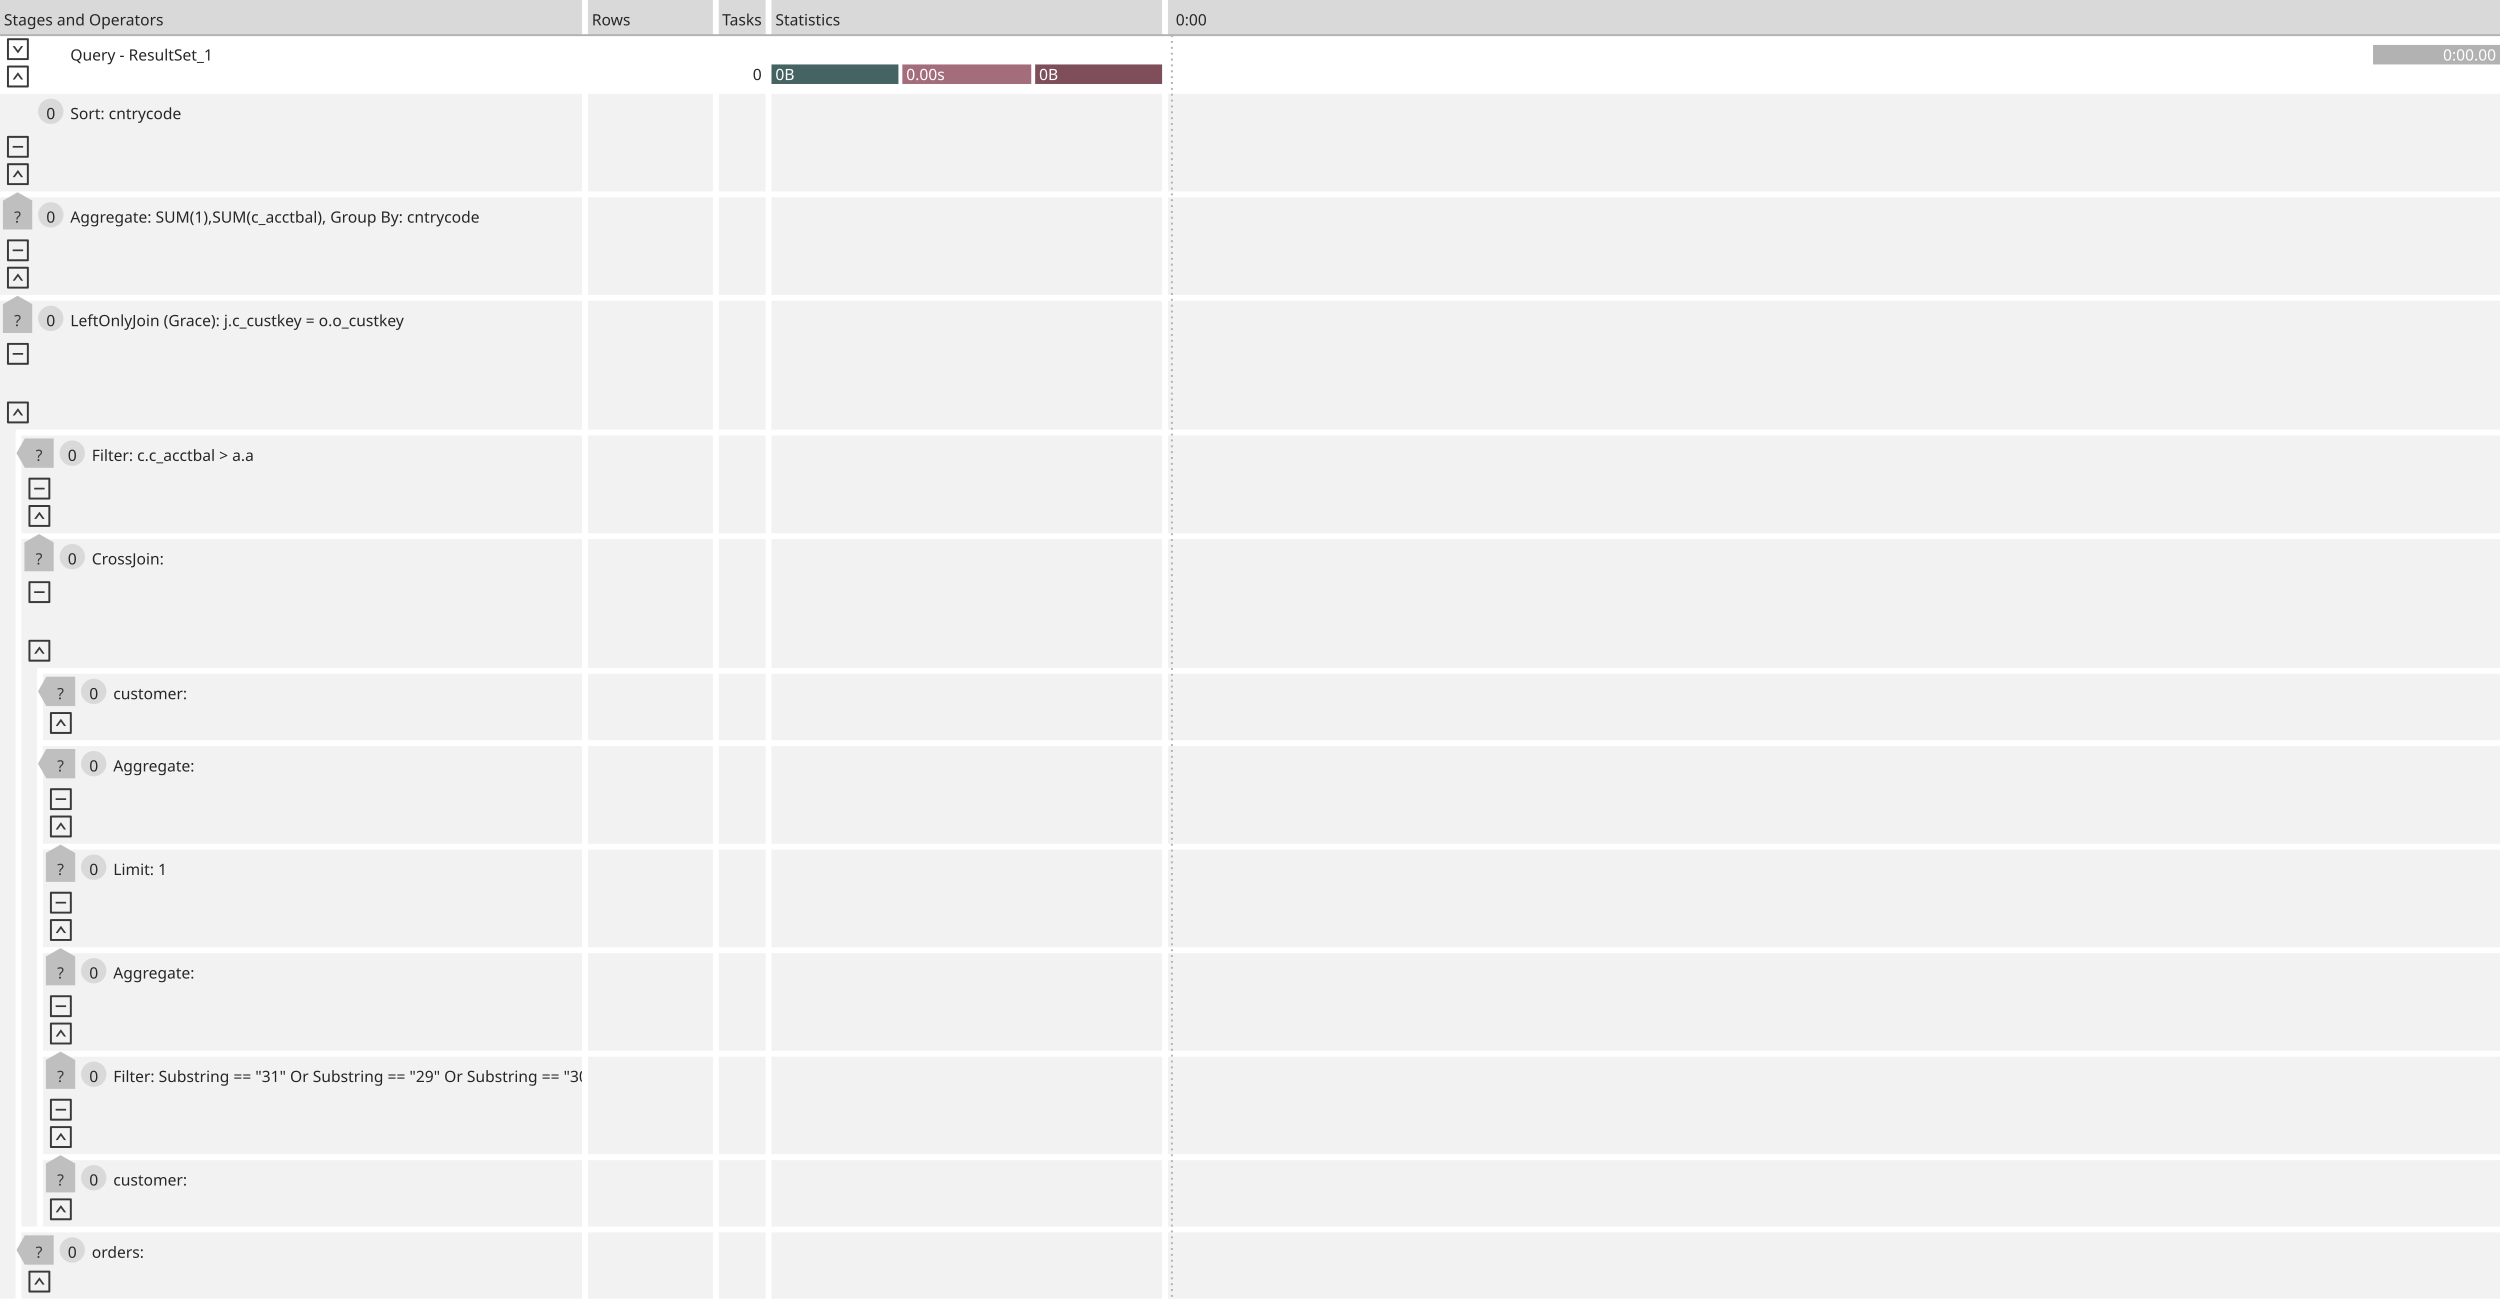
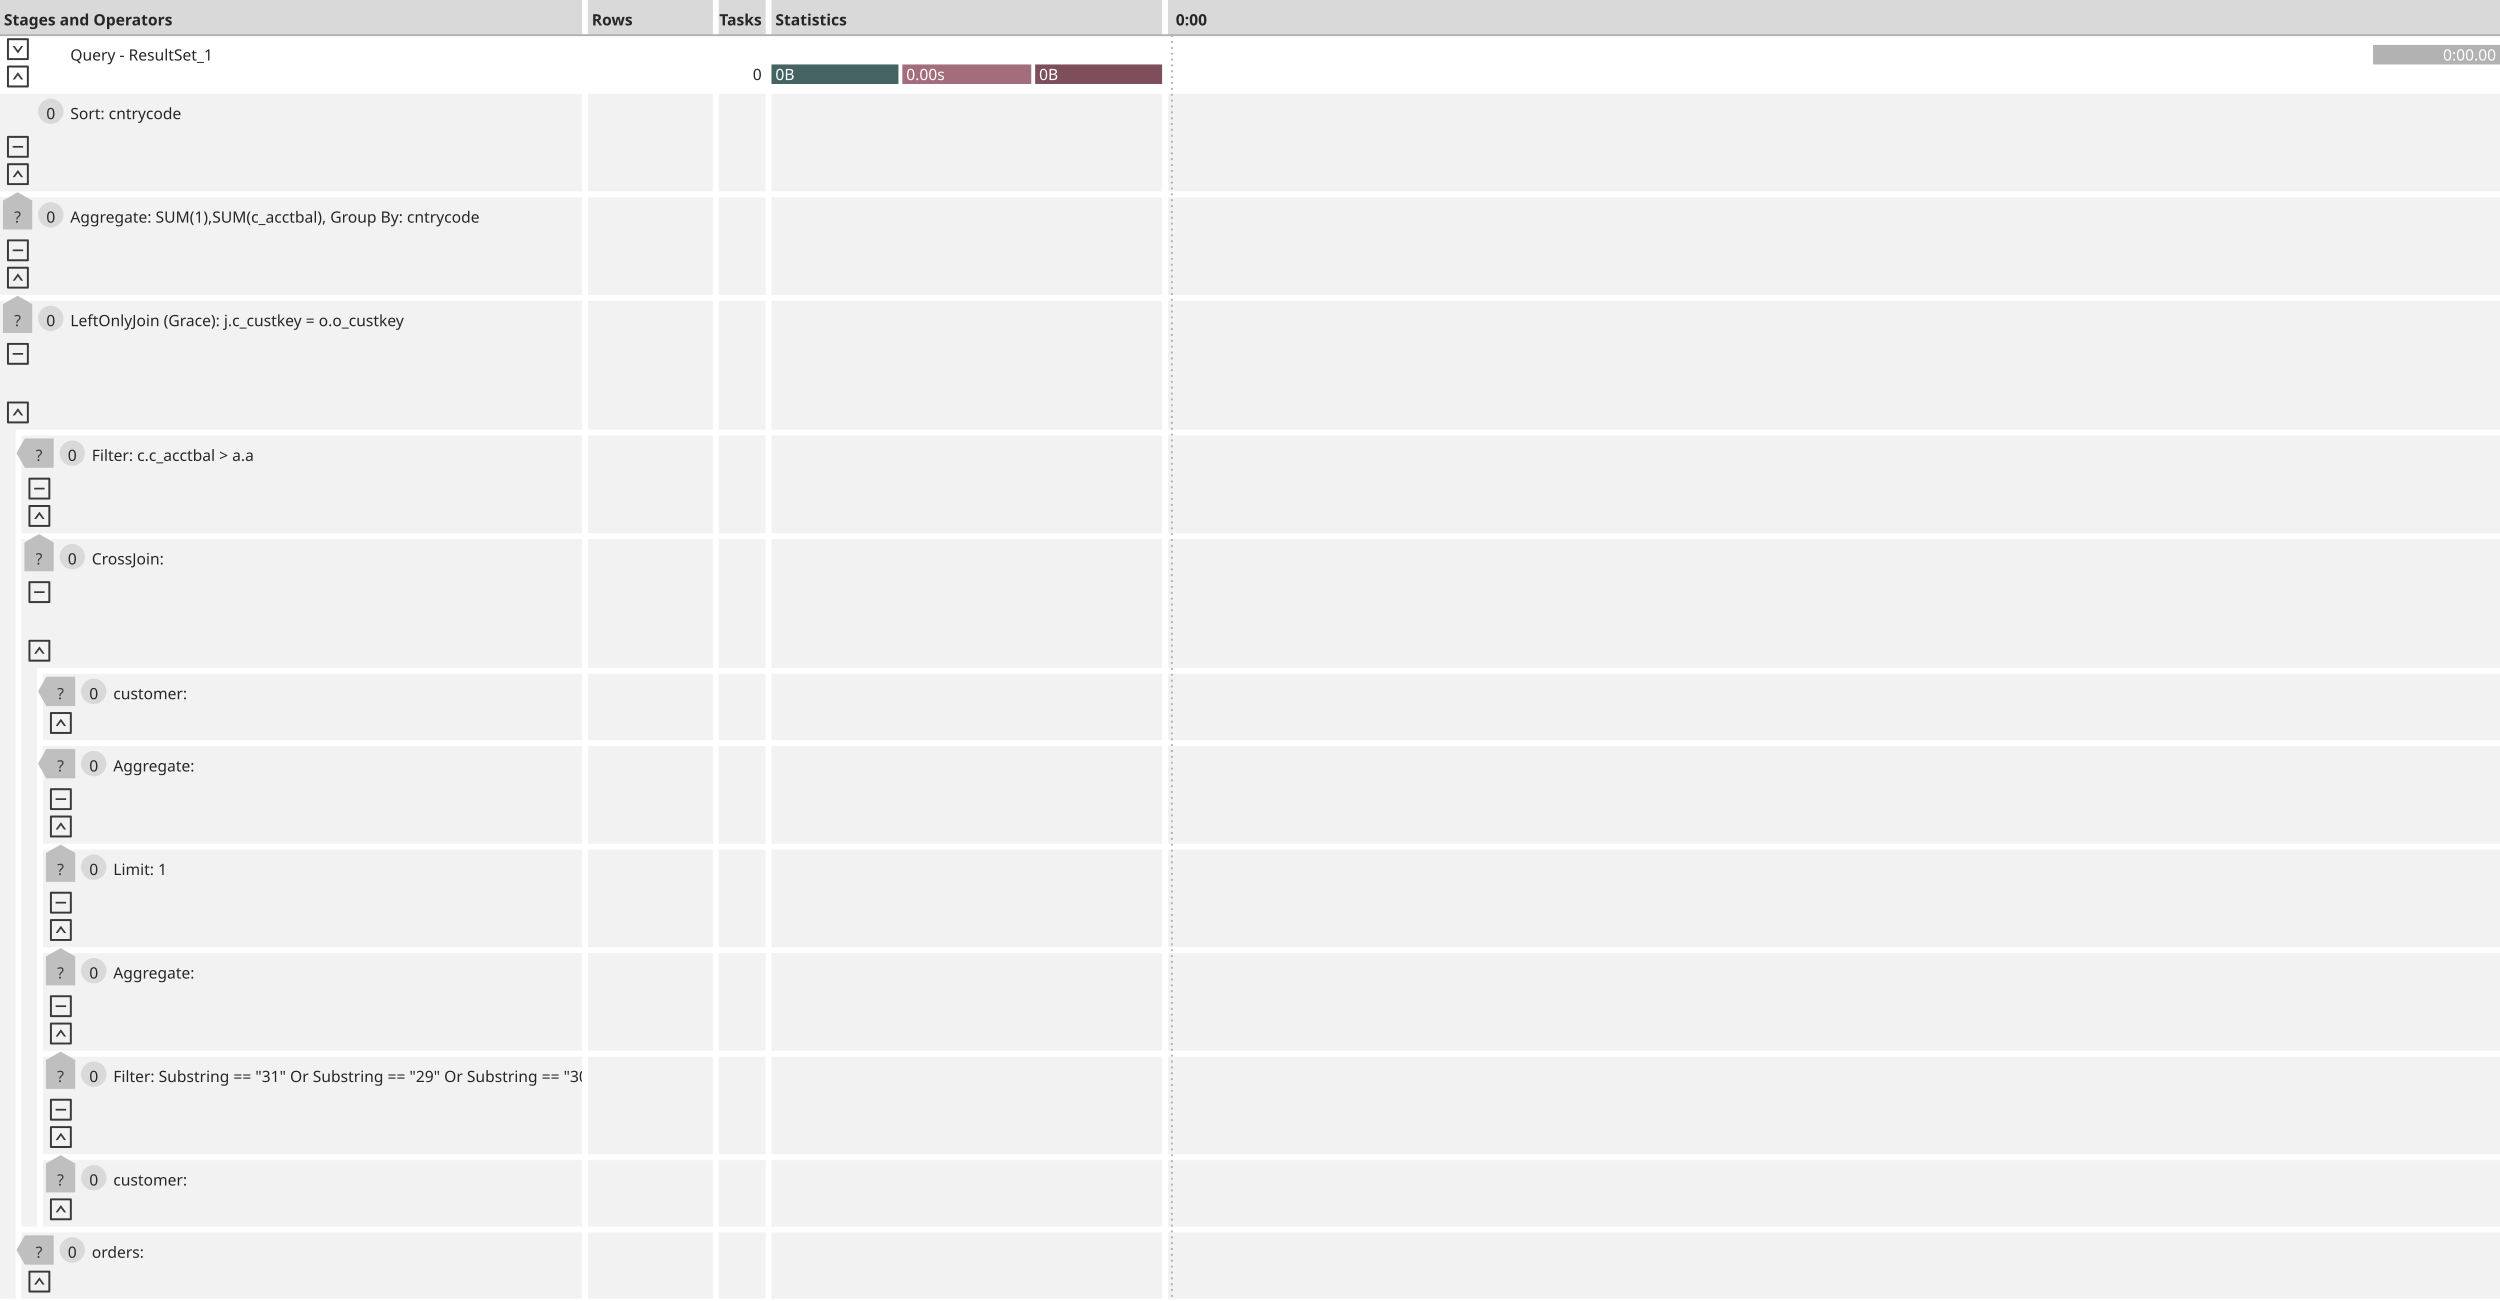
<svg xmlns="http://www.w3.org/2000/svg" width="1280" height="666">
  <clipPath id="clipTextPath">
    <rect x="0" y="0" width="298" height="666" />
  </clipPath>
  <defs>
    <g id="icon_memory">
      <path fill-rule="evenodd" clip-rule="evenodd" d="M5 3C3.895 3 3 3.895 3 5H1V7H3V9H1V11H3V13H1V15H3V17H1V19H3C3 20.105 3.895 21 5 21H9C10.105 21 11 20.105 11 19H13C13 20.105 13.895 21 15 21H19C20.105 21 21 20.105 21 19H23V17H21V15H23V13H21V11H23V9H21V7H23V5H21C21 3.895 20.105 3 19 3H15C13.895 3 13 3.895 13 5H11C11 3.895 10.105 3 9 3H5ZM11 7V9H13V7H11ZM11 11V13H13V11H11ZM11 15V17H13V15H11ZM5 5H9V19H5V5ZM15 5H19V19H15V5Z" />
    </g>
    <g id="icon_cpu">
      <path d="M13.98 7.75H10.01C8.76 7.75 7.74 8.76 7.74 10.02V13.99C7.74 15.24 8.75 16.26 10.01 16.26H13.98C15.23 16.26 16.25 15.25 16.25 13.99V10.02C16.25 8.76 15.24 7.75 13.98 7.75ZM13.5 12.98L12.61 14.53C12.48 14.76 12.24 14.88 12 14.88C11.88 14.88 11.75 14.85 11.65 14.79C11.31 14.6 11.19 14.17 11.39 13.83L12.03 12.72H11.47C11.02 12.72 10.65 12.52 10.45 12.18C10.25 11.84 10.27 11.42 10.5 11.03L11.39 9.48C11.59 9.14 12.02 9.03 12.35 9.22C12.69 9.41 12.81 9.84 12.61 10.18L11.97 11.29H12.53C12.98 11.29 13.35 11.49 13.55 11.83C13.75 12.17 13.73 12.59 13.5 12.98Z" />
      <path d="M21.25 12.75C21.67 12.75 22 12.41 22 12C22 11.58 21.67 11.25 21.25 11.25H20V9.05H21.25C21.67 9.05 22 8.72 22 8.3C22 7.89 21.67 7.55 21.25 7.55H19.77C19.29 5.96 18.04 4.71 16.45 4.23V2.75C16.45 2.34 16.11 2 15.7 2C15.29 2 14.95 2.34 14.95 2.75V4H12.75V2.75C12.75 2.34 12.41 2 12 2C11.59 2 11.25 2.34 11.25 2.75V4H9.06V2.75C9.06 2.34 8.72 2 8.31 2C7.89 2 7.56 2.34 7.56 2.75V4.23C5.96 4.71 4.71 5.96 4.23 7.55H2.75C2.34 7.55 2 7.89 2 8.3C2 8.72 2.34 9.05 2.75 9.05H4V11.25H2.75C2.34 11.25 2 11.58 2 12C2 12.41 2.34 12.75 2.75 12.75H4V14.95H2.75C2.34 14.95 2 15.28 2 15.7C2 16.11 2.34 16.45 2.75 16.45H4.23C4.7 18.04 5.96 19.29 7.56 19.77V21.25C7.56 21.66 7.89 22 8.31 22C8.72 22 9.06 21.66 9.06 21.25V20H11.26V21.25C11.26 21.66 11.59 22 12.01 22C12.42 22 12.76 21.66 12.76 21.25V20H14.95V21.25C14.95 21.66 15.29 22 15.7 22C16.11 22 16.45 21.66 16.45 21.25V19.77C18.04 19.29 19.29 18.04 19.77 16.45H21.25C21.67 16.45 22 16.11 22 15.7C22 15.28 21.67 14.95 21.25 14.95H20V12.75H21.25ZM17.26 14.26C17.26 15.91 15.91 17.26 14.26 17.26H9.74C8.09 17.26 6.74 15.91 6.74 14.26V9.74C6.74 8.09 8.09 6.74 9.74 6.74H14.26C15.91 6.74 17.26 8.09 17.26 9.74V14.26Z" />
    </g>
    <g id="icon_ingress">
      <path d="M3 6L6 6L6 12L10 12L10 6L13 6V5L8 0L3 5L3 6Z" />
      <path d="M2 16L14 16V14L2 14V16Z" />
    </g>
    <g id="icon_egress">
      <path d="M13 9H10V16H6V9L3 9V8L8 3L13 8V9Z" />
      <path d="M14 2H2V0H14V2Z" />
    </g>
    <g id="icon_input">
      <path d="M456.49,264.459L295.206,103.183l56.572-56.572c1.084-1.08,1.456-2.696,0.948-4.14c-0.504-1.448-1.792-2.48-3.316-2.656         L4.654,0.027c-1.22-0.144-2.428,0.284-3.292,1.148c-0.864,0.86-1.284,2.068-1.144,3.28L40.01,349.208         c0.176,1.52,1.208,2.812,2.656,3.316c1.448,0.508,3.068,0.14,4.144-0.948l56.18-56.18L264.274,456.68         c0.748,0.748,1.764,1.172,2.828,1.172c1.06,0,2.076-0.424,2.828-1.172l186.556-186.568         C458.05,268.555,458.05,266.027,456.49,264.459z" />
    </g>
    <g id="icon_output">
      <path d="M456.494,1.168c-0.864-0.86-2.064-1.284-3.288-1.14l-344.76,39.78c-1.524,0.18-2.812,1.216-3.32,2.656         c-0.504,1.456-0.132,3.068,0.948,4.148l56.572,56.576L1.362,264.464c-1.564,1.564-1.564,4.092,0,5.656l186.56,186.556         c0.78,0.784,1.804,1.172,2.828,1.172c1.024,0,2.048-0.388,2.828-1.172l161.28-161.28l56.18,56.18         c1.084,1.088,2.7,1.452,4.144,0.952c1.448-0.504,2.48-1.796,2.656-3.32L457.63,4.456C457.774,3.248,457.354,2.036,456.494,1.168z" />
    </g>
    <g id="icon_plus">
      <path d="M328 544h152v152c0 4.4 3.6 8 8 8h48c4.4 0 8-3.6 8-8V544h152c4.4 0 8-3.6 8-8v-48c0-4.4-3.6-8-8-8H544V328c0-4.4-3.6-8-8-8h-48c-4.4 0-8 3.6-8 8v152H328c-4.4 0-8 3.6-8 8v48c0 4.4 3.6 8 8 8" />
      <path d="M880 112H144c-17.7 0-32 14.3-32 32v736c0 17.7 14.3 32 32 32h736c17.7 0 32-14.3 32-32V144c0-17.7-14.3-32-32-32m-40 728H184V184h656z" />
    </g>
    <g id="icon_minus">
      <path d="M328 544h368c4.4 0 8-3.6 8-8v-48c0-4.4-3.6-8-8-8H328c-4.4 0-8 3.6-8 8v48c0 4.4 3.6 8 8 8" />
      <path d="M880 112H144c-17.7 0-32 14.3-32 32v736c0 17.7 14.3 32 32 32h736c17.7 0 32-14.3 32-32V144c0-17.7-14.3-32-32-32m-40 728H184V184h656z" />
    </g>
    <g id="icon_arrowup">
      <path d="M334 624h46.9c10.2 0 19.9-4.9 25.9-13.2L512 465.4l105.2 145.4c6 8.3 15.6 13.2 25.9 13.2H690c6.5 0 10.3-7.4 6.5-12.7l-178-246a7.95 7.95 0 0 0-12.9 0l-178 246A7.96 7.96 0 0 0 334 624" />
      <path d="M880 112H144c-17.7 0-32 14.3-32 32v736c0 17.7 14.3 32 32 32h736c17.7 0 32-14.3 32-32V144c0-17.7-14.3-32-32-32m-40 728H184V184h656z" />
    </g>
    <g id="icon_arrowdn">
      <path d="M505.5 658.7c3.2 4.4 9.7 4.4 12.9 0l178-246c3.8-5.3 0-12.7-6.5-12.7H643c-10.2 0-19.9 4.9-25.9 13.2L512 558.6L406.8 413.2c-6-8.3-15.6-13.2-25.9-13.2H334c-6.5 0-10.3 7.4-6.5 12.7z" />
      <path d="M880 112H144c-17.7 0-32 14.3-32 32v736c0 17.7 14.3 32 32 32h736c17.7 0 32-14.3 32-32V144c0-17.7-14.3-32-32-32m-40 728H184V184h656z" />
    </g>
  </defs>
  <style type="text/css">
  rect.stage { stroke-width:0; fill:var(--stage-main, #F2F2F2); }
  rect.clone { stroke-width:0; fill:var(--stage-clone, #D9D9D9); }
  rect.blocks { stroke-width:0; fill:var(--block-medium, #D9AE61); }
  rect.hot { stroke-width:0; fill:var(--stage-texthl, #FC2824); opacity:0.3; }
  .texts { text-anchor:start; font-family:Verdana; font-size:8px; fill:var(--stage-text, #262626); }
  .textm { text-anchor:middle; font-family:Verdana; font-size:8px; fill:var(--stage-text, #262626); }
  .texte { text-anchor:end; font-family:Verdana; font-size:8px; fill:var(--stage-text, #262626); }
  .textc { text-anchor:end; dominant-baseline:middle; font-family:Verdana; font-size:8px; fill:var(--stage-text, #262626); }
  circle.stage { stroke:var(--stage-main, #F2F2F2); stroke-width:1; fill:var(--stage-clone, #D9D9D9); }
  line.opdiv { stroke-width:1; stroke:var(--stage-grid, #B2B2B2); stroke-dasharray:1,2; }
+   #columnHeaders text { font-weight:bold; }
  rect.columns { stroke-width:0; fill:var(--column-header, #D9D9D9); }
  line.columns { stroke-width:1; stroke:var(--stage-grid, #B2B2B2); }
  text.clipped { clip-path:url(#clipTextPath); }
  polygon.conn { stroke-width:0; fill:var(--conn-fill, #BFBFBF); }
  path.conn { stroke-width:1; stroke:var(--conn-line, #BFBFBF); fill:var(--conn-fill, #BFBFBF); }
  rect.conn { stroke-width:1; stroke:var(--conn-line, #BFBFBF); fill:none; }
  path.conn.blocks { stroke-width:1; stroke:var(--conn-line, #BFBFBF); fill:var(--block-medium, #D9AE61); }
  text.conn { text-anchor:middle; font-family:Verdana; font-size:8px; fill:var(--conn-text, #393939); }
  rect.background { stroke-width:0; fill:#33FFFF; opacity:0; }
  rect.transparent { stroke-width:0; fill:#33FFFF; opacity:0; }
  g.selected circle.stage { fill:#33FFFF; }
  g.selected polygon.conn { fill:#33FFFF; }
  g.selected path.conn { stroke:#33FFFF; fill:#33FFFF; }
  g.selected rect.stage { fill:#33FFFF; }
  g.selected rect.clone { fill:#33FFFF; }
  g.selected rect.background { opacity:1; }
  g.selected path.blocks { stroke:#33FFFF; }
  g.selected circle.stage.selected { fill:#33FFFF; }
  polygon.conn.selected { fill:#33FFFF; }
  path.conn.selected { stroke:#33FFFF; fill:#33FFFF; }
  rect.stage.selected { fill:#33FFFF; }
  rect.clone.selected { fill:#33FFFF; }
  rect.background.selected { opacity:1; }
  path.blocks.selected { stroke:#33FFFF; }
  svg:not(.folded) &gt; g &gt; g.button .icon_plus { opacity:0; }
  svg.folded &gt; g &gt; g.button .icon_minus { opacity:0; }
</style>
  <svg data-height="647" width="1280" height="647" x="0" y="18">
    <svg width="1280" height="647" x="0" y="0">
      <g data-group="g1" class="selectable">
        <rect x="0" y="0" width="298" height="24" class="background" />
        <text x="36" y="13" class="texts">Query - ResultSet_1</text>
      </g>
      <g class="ardn button">
        <rect x="2" y="0" width="14" height="14" class="transparent" />
        <use href="#icon_arrowdn" transform="translate(2 0) scale(0.014, 0.014)" fill="var(--conn-text, #393939)" />
      </g>
      <g class="aruu button">
        <rect x="2" y="14" width="14" height="14" class="transparent" />
        <use href="#icon_arrowup" transform="translate(2 14) scale(0.014, 0.014)" fill="var(--conn-text, #393939)" />
      </g>
      <text x="390" y="23" class="texte">0</text>
      <g>
        <rect x="395" y="15" width="65" height="10" stroke-width="0" fill="var(--ingress-medium, #466364)" />
        <text font-family="Verdana" font-size="8px" fill="var(--text-light, #FFFFFF)" x="397" y="23">0B</text>
      </g>
      <g>
        <rect class="cpupath" data-groups="g2,g3,g4,g5,g6,g7,g8,g9,g10,g11,g12" x="462" y="15" width="66" height="10" stroke-width="0" fill="var(--cpu-medium, #A36D7B)" />
        <text class="cpupath" data-groups="g2,g3,g4,g5,g6,g7,g8,g9,g10,g11,g12" font-family="Verdana" font-size="8px" fill="var(--text-light, #FFFFFF)" x="464" y="23">0.00s</text>
      </g>
      <g>
        <rect x="530" y="15" width="65" height="10" stroke-width="0" fill="var(--mem-medium, #7E4E5B)" />
        <text font-family="Verdana" font-size="8px" fill="var(--text-light, #FFFFFF)" x="532" y="23">0B</text>
      </g>
      <g>
        <rect class="timepath" data-groups="g2,g3,g4,g5,g6,g7,g8,g9,g10,g11,g12" x="1215" y="5" width="65" height="10" stroke-width="0" fill="var(--stage-grid, #B2B2B2)" />
        <text class="timepath" data-groups="g2,g3,g4,g5,g6,g7,g8,g9,g10,g11,g12" text-anchor="end" font-family="Verdana" font-size="8px" fill="var(--text-inv, #FFFFFF)" x="1278" y="13">0:00.00</text>
      </g>
      <svg data-stage="outer 0" data-height="620" width="1280" height="620" x="0" y="27">
        <svg class="slimable" data-stage="inner 0" data-height="50" width="1280" height="50" x="0" y="3">
          <g data-group="g2" class="selectable">
            <rect x="0" y="0" width="298" height="100%" class="stage" />
            <rect x="301" y="0" width="64" height="100%" class="stage" />
            <rect x="395" y="0" width="200" height="100%" class="stage" />
            <rect x="368" y="0" width="24" height="100%" class="stage" />
            <rect x="598" y="0" width="682" height="100%" class="stage" />
            <g>
              <text x="36" y="13" class="texts clipped">Sort: cntrycode</text>
            </g>
            <circle cx="26" cy="9" r="7" class="stage" />
            <text x="26" y="13" class="textm">0</text>
            <g class="plus button">
              <rect x="2" y="20" width="14" height="14" class="transparent" />
              <use href="#icon_minus" class="icon_minus" transform="translate(2 20) scale(0.014, 0.014)" fill="var(--conn-text, #393939)" />
              <use href="#icon_plus" class="icon_plus" transform="translate(2 20) scale(0.014, 0.014)" fill="var(--conn-text, #393939)" />
            </g>
            <g class="arup button">
              <rect x="2" y="34" width="14" height="14" class="transparent" />
              <use href="#icon_arrowup" transform="translate(2 34) scale(0.014, 0.014)" fill="var(--conn-text, #393939)" />
            </g>
          </g>
        </svg>
        <svg data-stage="outer 0" data-height="567" width="1280" height="567" x="0" y="53">
          <svg class="slimable" data-stage="inner 0" data-height="50" width="1280" height="50" x="0" y="3">
            <g data-group="g4" class="selectable">
              <rect x="0" y="0" width="298" height="100%" class="stage" />
              <rect x="301" y="0" width="64" height="100%" class="stage" />
              <rect x="395" y="0" width="200" height="100%" class="stage" />
              <rect x="368" y="0" width="24" height="100%" class="stage" />
              <rect x="598" y="0" width="682" height="100%" class="stage" />
              <g>
                <text x="36" y="13" class="texts clipped">Aggregate: SUM(1),SUM(c_acctbal), Group By: cntrycode</text>
              </g>
              <circle cx="26" cy="9" r="7" class="stage" />
              <text x="26" y="13" class="textm">0</text>
              <g class="plus button">
                <rect x="2" y="20" width="14" height="14" class="transparent" />
                <use href="#icon_minus" class="icon_minus" transform="translate(2 20) scale(0.014, 0.014)" fill="var(--conn-text, #393939)" />
                <use href="#icon_plus" class="icon_plus" transform="translate(2 20) scale(0.014, 0.014)" fill="var(--conn-text, #393939)" />
              </g>
              <g class="arup button">
                <rect x="2" y="34" width="14" height="14" class="transparent" />
                <use href="#icon_arrowup" transform="translate(2 34) scale(0.014, 0.014)" fill="var(--conn-text, #393939)" />
              </g>
            </g>
          </svg>
          <svg data-stage="outer 0" data-height="514" width="1280" height="514" x="0" y="53">
            <g data-group="g6" class="selectable">
              <rect x="0" y="3" width="8" height="100%" class="stage" />
            </g>
            <svg class="slimable" data-stage="inner 0" data-height="66" width="1280" height="66" x="0" y="3">
              <g data-group="g6" class="selectable">
                <rect x="0" y="0" width="298" height="100%" class="stage" />
                <rect x="301" y="0" width="64" height="100%" class="stage" />
                <rect x="395" y="0" width="200" height="100%" class="stage" />
                <rect x="368" y="0" width="24" height="100%" class="stage" />
                <rect x="598" y="0" width="682" height="100%" class="stage" />
                <g>
                  <text x="36" y="13" class="texts clipped">LeftOnlyJoin (Grace): j.c_custkey = o.o_custkey</text>
                </g>
                <circle cx="26" cy="9" r="7" class="stage" />
                <text x="26" y="13" class="textm">0</text>
                <g class="plus button">
                  <rect x="2" y="20" width="14" height="14" class="transparent" />
                  <use href="#icon_minus" class="icon_minus" transform="translate(2 20) scale(0.014, 0.014)" fill="var(--conn-text, #393939)" />
                  <use href="#icon_plus" class="icon_plus" transform="translate(2 20) scale(0.014, 0.014)" fill="var(--conn-text, #393939)" />
                </g>
                <g class="arup button">
                  <rect x="2" y="50" width="14" height="14" class="transparent" />
                  <use href="#icon_arrowup" transform="translate(2 50) scale(0.014, 0.014)" fill="var(--conn-text, #393939)" />
                </g>
              </g>
            </svg>
            <svg data-stage="outer 0" data-height="408" width="1280" height="408" x="0" y="69">
              <svg class="slimable" data-stage="inner 0" data-height="50" width="1280" height="50" x="0" y="3">
                <g data-group="g8" class="selectable">
                  <rect x="11" y="0" width="287" height="100%" class="stage" />
                  <rect x="301" y="0" width="64" height="100%" class="stage" />
                  <rect x="395" y="0" width="200" height="100%" class="stage" />
                  <rect x="368" y="0" width="24" height="100%" class="stage" />
                  <rect x="598" y="0" width="682" height="100%" class="stage" />
                  <g>
                    <text x="47" y="13" class="texts clipped">Filter: c.c_acctbal &gt; a.a</text>
                  </g>
                  <circle cx="37" cy="9" r="7" class="stage" />
                  <text x="37" y="13" class="textm">0</text>
                  <g class="plus button">
                    <rect x="13" y="20" width="14" height="14" class="transparent" />
                    <use href="#icon_minus" class="icon_minus" transform="translate(13 20) scale(0.014, 0.014)" fill="var(--conn-text, #393939)" />
                    <use href="#icon_plus" class="icon_plus" transform="translate(13 20) scale(0.014, 0.014)" fill="var(--conn-text, #393939)" />
                  </g>
                  <g class="arup button">
                    <rect x="13" y="34" width="14" height="14" class="transparent" />
                    <use href="#icon_arrowup" transform="translate(13 34) scale(0.014, 0.014)" fill="var(--conn-text, #393939)" />
                  </g>
                </g>
              </svg>
              <svg data-stage="outer 0" data-height="355" width="1280" height="355" x="0" y="53">
                <g data-group="g10" class="selectable">
                  <rect x="11" y="3" width="8" height="100%" class="stage" />
                </g>
                <svg class="slimable" data-stage="inner 0" data-height="66" width="1280" height="66" x="0" y="3">
                  <g data-group="g10" class="selectable">
                    <rect x="11" y="0" width="287" height="100%" class="stage" />
                    <rect x="301" y="0" width="64" height="100%" class="stage" />
                    <rect x="395" y="0" width="200" height="100%" class="stage" />
                    <rect x="368" y="0" width="24" height="100%" class="stage" />
                    <rect x="598" y="0" width="682" height="100%" class="stage" />
                    <g>
                      <text x="47" y="13" class="texts clipped">CrossJoin: </text>
                    </g>
                    <circle cx="37" cy="9" r="7" class="stage" />
                    <text x="37" y="13" class="textm">0</text>
                    <g class="plus button">
                      <rect x="13" y="20" width="14" height="14" class="transparent" />
                      <use href="#icon_minus" class="icon_minus" transform="translate(13 20) scale(0.014, 0.014)" fill="var(--conn-text, #393939)" />
                      <use href="#icon_plus" class="icon_plus" transform="translate(13 20) scale(0.014, 0.014)" fill="var(--conn-text, #393939)" />
                    </g>
                    <g class="arup button">
                      <rect x="13" y="50" width="14" height="14" class="transparent" />
                      <use href="#icon_arrowup" transform="translate(13 50) scale(0.014, 0.014)" fill="var(--conn-text, #393939)" />
                    </g>
                  </g>
                </svg>
                <svg data-stage="outer 0" data-height="37" width="1280" height="37" x="0" y="69">
                  <svg class="slimable" data-stage="inner 0" data-height="34" width="1280" height="34" x="0" y="3">
                    <g data-group="g12" class="selectable">
                      <rect x="22" y="0" width="276" height="100%" class="stage" />
                      <rect x="301" y="0" width="64" height="100%" class="stage" />
                      <rect x="395" y="0" width="200" height="100%" class="stage" />
                      <rect x="368" y="0" width="24" height="100%" class="stage" />
                      <rect x="598" y="0" width="682" height="100%" class="stage" />
                      <g>
                        <text x="58" y="13" class="texts clipped">customer: </text>
                      </g>
                      <circle cx="48" cy="9" r="7" class="stage" />
                      <text x="48" y="13" class="textm">0</text>
                      <g class="arup button">
                        <rect x="24" y="18" width="14" height="14" class="transparent" />
                        <use href="#icon_arrowup" transform="translate(24 18) scale(0.014, 0.014)" fill="var(--conn-text, #393939)" />
                      </g>
                    </g>
                  </svg>
                  <g data-group="g11" class="selectable">
                    <path d="M38,19l-14,0l-4,-7l4,-7l14,0z" class="conn" />
                    <text x="31" y="16" class="conn">?</text>
                  </g>
                </svg>
                <svg data-stage="outer 0" data-height="249" width="1280" height="249" x="0" y="106">
                  <svg class="slimable" data-stage="inner 0" data-height="50" width="1280" height="50" x="0" y="3">
                    <g data-group="g14" class="selectable">
                      <rect x="22" y="0" width="276" height="100%" class="stage" />
                      <rect x="301" y="0" width="64" height="100%" class="stage" />
                      <rect x="395" y="0" width="200" height="100%" class="stage" />
                      <rect x="368" y="0" width="24" height="100%" class="stage" />
                      <rect x="598" y="0" width="682" height="100%" class="stage" />
                      <g>
                        <text x="58" y="13" class="texts clipped">Aggregate: </text>
                      </g>
                      <circle cx="48" cy="9" r="7" class="stage" />
                      <text x="48" y="13" class="textm">0</text>
                      <g class="plus button">
                        <rect x="24" y="20" width="14" height="14" class="transparent" />
                        <use href="#icon_minus" class="icon_minus" transform="translate(24 20) scale(0.014, 0.014)" fill="var(--conn-text, #393939)" />
                        <use href="#icon_plus" class="icon_plus" transform="translate(24 20) scale(0.014, 0.014)" fill="var(--conn-text, #393939)" />
                      </g>
                      <g class="arup button">
                        <rect x="24" y="34" width="14" height="14" class="transparent" />
                        <use href="#icon_arrowup" transform="translate(24 34) scale(0.014, 0.014)" fill="var(--conn-text, #393939)" />
                      </g>
                    </g>
                  </svg>
                  <svg data-stage="outer 0" data-height="196" width="1280" height="196" x="0" y="53">
                    <svg class="slimable" data-stage="inner 0" data-height="50" width="1280" height="50" x="0" y="3">
                      <g data-group="g16" class="selectable">
                        <rect x="22" y="0" width="276" height="100%" class="stage" />
                        <rect x="301" y="0" width="64" height="100%" class="stage" />
                        <rect x="395" y="0" width="200" height="100%" class="stage" />
                        <rect x="368" y="0" width="24" height="100%" class="stage" />
                        <rect x="598" y="0" width="682" height="100%" class="stage" />
                        <g>
                          <text x="58" y="13" class="texts clipped">Limit: 1</text>
                        </g>
                        <circle cx="48" cy="9" r="7" class="stage" />
                        <text x="48" y="13" class="textm">0</text>
                        <g class="plus button">
                          <rect x="24" y="20" width="14" height="14" class="transparent" />
                          <use href="#icon_minus" class="icon_minus" transform="translate(24 20) scale(0.014, 0.014)" fill="var(--conn-text, #393939)" />
                          <use href="#icon_plus" class="icon_plus" transform="translate(24 20) scale(0.014, 0.014)" fill="var(--conn-text, #393939)" />
                        </g>
                        <g class="arup button">
                          <rect x="24" y="34" width="14" height="14" class="transparent" />
                          <use href="#icon_arrowup" transform="translate(24 34) scale(0.014, 0.014)" fill="var(--conn-text, #393939)" />
                        </g>
                      </g>
                    </svg>
                    <svg data-stage="outer 0" data-height="143" width="1280" height="143" x="0" y="53">
                      <svg class="slimable" data-stage="inner 0" data-height="50" width="1280" height="50" x="0" y="3">
                        <g data-group="g18" class="selectable">
                          <rect x="22" y="0" width="276" height="100%" class="stage" />
                          <rect x="301" y="0" width="64" height="100%" class="stage" />
                          <rect x="395" y="0" width="200" height="100%" class="stage" />
                          <rect x="368" y="0" width="24" height="100%" class="stage" />
                          <rect x="598" y="0" width="682" height="100%" class="stage" />
                          <g>
                            <text x="58" y="13" class="texts clipped">Aggregate: </text>
                          </g>
                          <circle cx="48" cy="9" r="7" class="stage" />
                          <text x="48" y="13" class="textm">0</text>
                          <g class="plus button">
                            <rect x="24" y="20" width="14" height="14" class="transparent" />
                            <use href="#icon_minus" class="icon_minus" transform="translate(24 20) scale(0.014, 0.014)" fill="var(--conn-text, #393939)" />
                            <use href="#icon_plus" class="icon_plus" transform="translate(24 20) scale(0.014, 0.014)" fill="var(--conn-text, #393939)" />
                          </g>
                          <g class="arup button">
                            <rect x="24" y="34" width="14" height="14" class="transparent" />
                            <use href="#icon_arrowup" transform="translate(24 34) scale(0.014, 0.014)" fill="var(--conn-text, #393939)" />
                          </g>
                        </g>
                      </svg>
                      <svg data-stage="outer 0" data-height="90" width="1280" height="90" x="0" y="53">
                        <svg class="slimable" data-stage="inner 0" data-height="50" width="1280" height="50" x="0" y="3">
                          <g data-group="g20" class="selectable">
                            <rect x="22" y="0" width="276" height="100%" class="stage" />
                            <rect x="301" y="0" width="64" height="100%" class="stage" />
                            <rect x="395" y="0" width="200" height="100%" class="stage" />
                            <rect x="368" y="0" width="24" height="100%" class="stage" />
                            <rect x="598" y="0" width="682" height="100%" class="stage" />
                            <g>
                              <text x="58" y="13" class="texts clipped">Filter: Substring == "31" Or Substring == "29" Or Substring == "30" Or Substring == "26" Or Substring == "28" Or Substring == "25" Or Substring == "15" And c_acctbal &gt; "0.00"</text>
                            </g>
                            <circle cx="48" cy="9" r="7" class="stage" />
                            <text x="48" y="13" class="textm">0</text>
                            <g class="plus button">
                              <rect x="24" y="20" width="14" height="14" class="transparent" />
                              <use href="#icon_minus" class="icon_minus" transform="translate(24 20) scale(0.014, 0.014)" fill="var(--conn-text, #393939)" />
                              <use href="#icon_plus" class="icon_plus" transform="translate(24 20) scale(0.014, 0.014)" fill="var(--conn-text, #393939)" />
                            </g>
                            <g class="arup button">
                              <rect x="24" y="34" width="14" height="14" class="transparent" />
                              <use href="#icon_arrowup" transform="translate(24 34) scale(0.014, 0.014)" fill="var(--conn-text, #393939)" />
                            </g>
                          </g>
                        </svg>
                        <svg data-stage="outer 0" data-height="37" width="1280" height="37" x="0" y="53">
                          <svg class="slimable" data-stage="inner 0" data-height="34" width="1280" height="34" x="0" y="3">
                            <g data-group="g22" class="selectable">
                              <rect x="22" y="0" width="276" height="100%" class="stage" />
                              <rect x="301" y="0" width="64" height="100%" class="stage" />
                              <rect x="395" y="0" width="200" height="100%" class="stage" />
                              <rect x="368" y="0" width="24" height="100%" class="stage" />
                              <rect x="598" y="0" width="682" height="100%" class="stage" />
                              <g>
                                <text x="58" y="13" class="texts clipped">customer: </text>
                              </g>
                              <circle cx="48" cy="9" r="7" class="stage" />
                              <text x="48" y="13" class="textm">0</text>
                              <g class="arup button">
                                <rect x="24" y="18" width="14" height="14" class="transparent" />
                                <use href="#icon_arrowup" transform="translate(24 18) scale(0.014, 0.014)" fill="var(--conn-text, #393939)" />
                              </g>
                            </g>
                          </svg>
                          <g data-group="g21" class="selectable">
                            <path d="M38,19l-14,0l0,-14l7,-4l7,4z" class="conn" />
                            <text x="31" y="16" class="conn">?</text>
                          </g>
                        </svg>
                        <g data-group="g19" class="selectable">
                          <path d="M38,19l-14,0l0,-14l7,-4l7,4z" class="conn" />
                          <text x="31" y="16" class="conn">?</text>
                        </g>
                      </svg>
                      <g data-group="g17" class="selectable">
                        <path d="M38,19l-14,0l0,-14l7,-4l7,4z" class="conn" />
                        <text x="31" y="16" class="conn">?</text>
                      </g>
                    </svg>
                    <g data-group="g15" class="selectable">
                      <path d="M38,19l-14,0l0,-14l7,-4l7,4z" class="conn" />
                      <text x="31" y="16" class="conn">?</text>
                    </g>
                  </svg>
                  <g data-group="g13" class="selectable">
                    <path d="M38,19l-14,0l-4,-7l4,-7l14,0z" class="conn" />
                    <text x="31" y="16" class="conn">?</text>
                  </g>
                </svg>
                <g data-group="g9" class="selectable">
                  <path d="M27,19l-14,0l0,-14l7,-4l7,4z" class="conn" />
                  <text x="20" y="16" class="conn">?</text>
                </g>
              </svg>
              <g data-group="g7" class="selectable">
                <path d="M27,19l-14,0l-4,-7l4,-7l14,0z" class="conn" />
                <text x="20" y="16" class="conn">?</text>
              </g>
            </svg>
            <svg data-stage="outer 0" data-height="37" width="1280" height="37" x="0" y="477">
              <svg class="slimable" data-stage="inner 0" data-height="34" width="1280" height="34" x="0" y="3">
                <g data-group="g24" class="selectable">
                  <rect x="11" y="0" width="287" height="100%" class="stage" />
                  <rect x="301" y="0" width="64" height="100%" class="stage" />
                  <rect x="395" y="0" width="200" height="100%" class="stage" />
                  <rect x="368" y="0" width="24" height="100%" class="stage" />
                  <rect x="598" y="0" width="682" height="100%" class="stage" />
                  <g>
                    <text x="47" y="13" class="texts clipped">orders: </text>
                  </g>
                  <circle cx="37" cy="9" r="7" class="stage" />
                  <text x="37" y="13" class="textm">0</text>
                  <g class="arup button">
                    <rect x="13" y="18" width="14" height="14" class="transparent" />
                    <use href="#icon_arrowup" transform="translate(13 18) scale(0.014, 0.014)" fill="var(--conn-text, #393939)" />
                  </g>
                </g>
              </svg>
              <g data-group="g23" class="selectable">
                <path d="M27,19l-14,0l-4,-7l4,-7l14,0z" class="conn" />
                <text x="20" y="16" class="conn">?</text>
              </g>
            </svg>
            <g data-group="g5" class="selectable">
              <path d="M16,19l-14,0l0,-14l7,-4l7,4z" class="conn" />
              <text x="9" y="16" class="conn">?</text>
            </g>
          </svg>
          <g data-group="g3" class="selectable">
            <path d="M16,19l-14,0l0,-14l7,-4l7,4z" class="conn" />
            <text x="9" y="16" class="conn">?</text>
          </g>
        </svg>
      </svg>
    </svg>
  </svg>
  <line x1="600" y1="0" x2="600" y2="100%" stroke-width="1" stroke="var(--stage-grid, #B2B2B2)" stroke-dasharray="1,2" />
  <g id="columnHeaders">
    <svg width="1280" height="18" x="0" y="0">
      <rect x="0" y="0" width="298" height="18" class="columns" />
      <rect x="301" y="0" width="64" height="18" class="columns" />
      <rect x="368" y="0" width="24" height="18" class="columns" />
      <rect x="395" y="0" width="200" height="18" class="columns" />
      <rect x="598" y="0" width="682" height="18" class="columns" />
      <text x="2" y="13" class="texts">Stages and Operators</text>
      <text x="303" y="13" class="texts">Rows</text>
      <text x="390" y="13" class="texte">Tasks</text>
      <text x="397" y="13" class="texts">Statistics</text>
      <g>
        <text x="602" y="13" class="texts">0:00</text>
      </g>
    </svg>
    <line x1="0" y1="18" x2="1280" y2="18" class="columns" />
  </g>
</svg>
